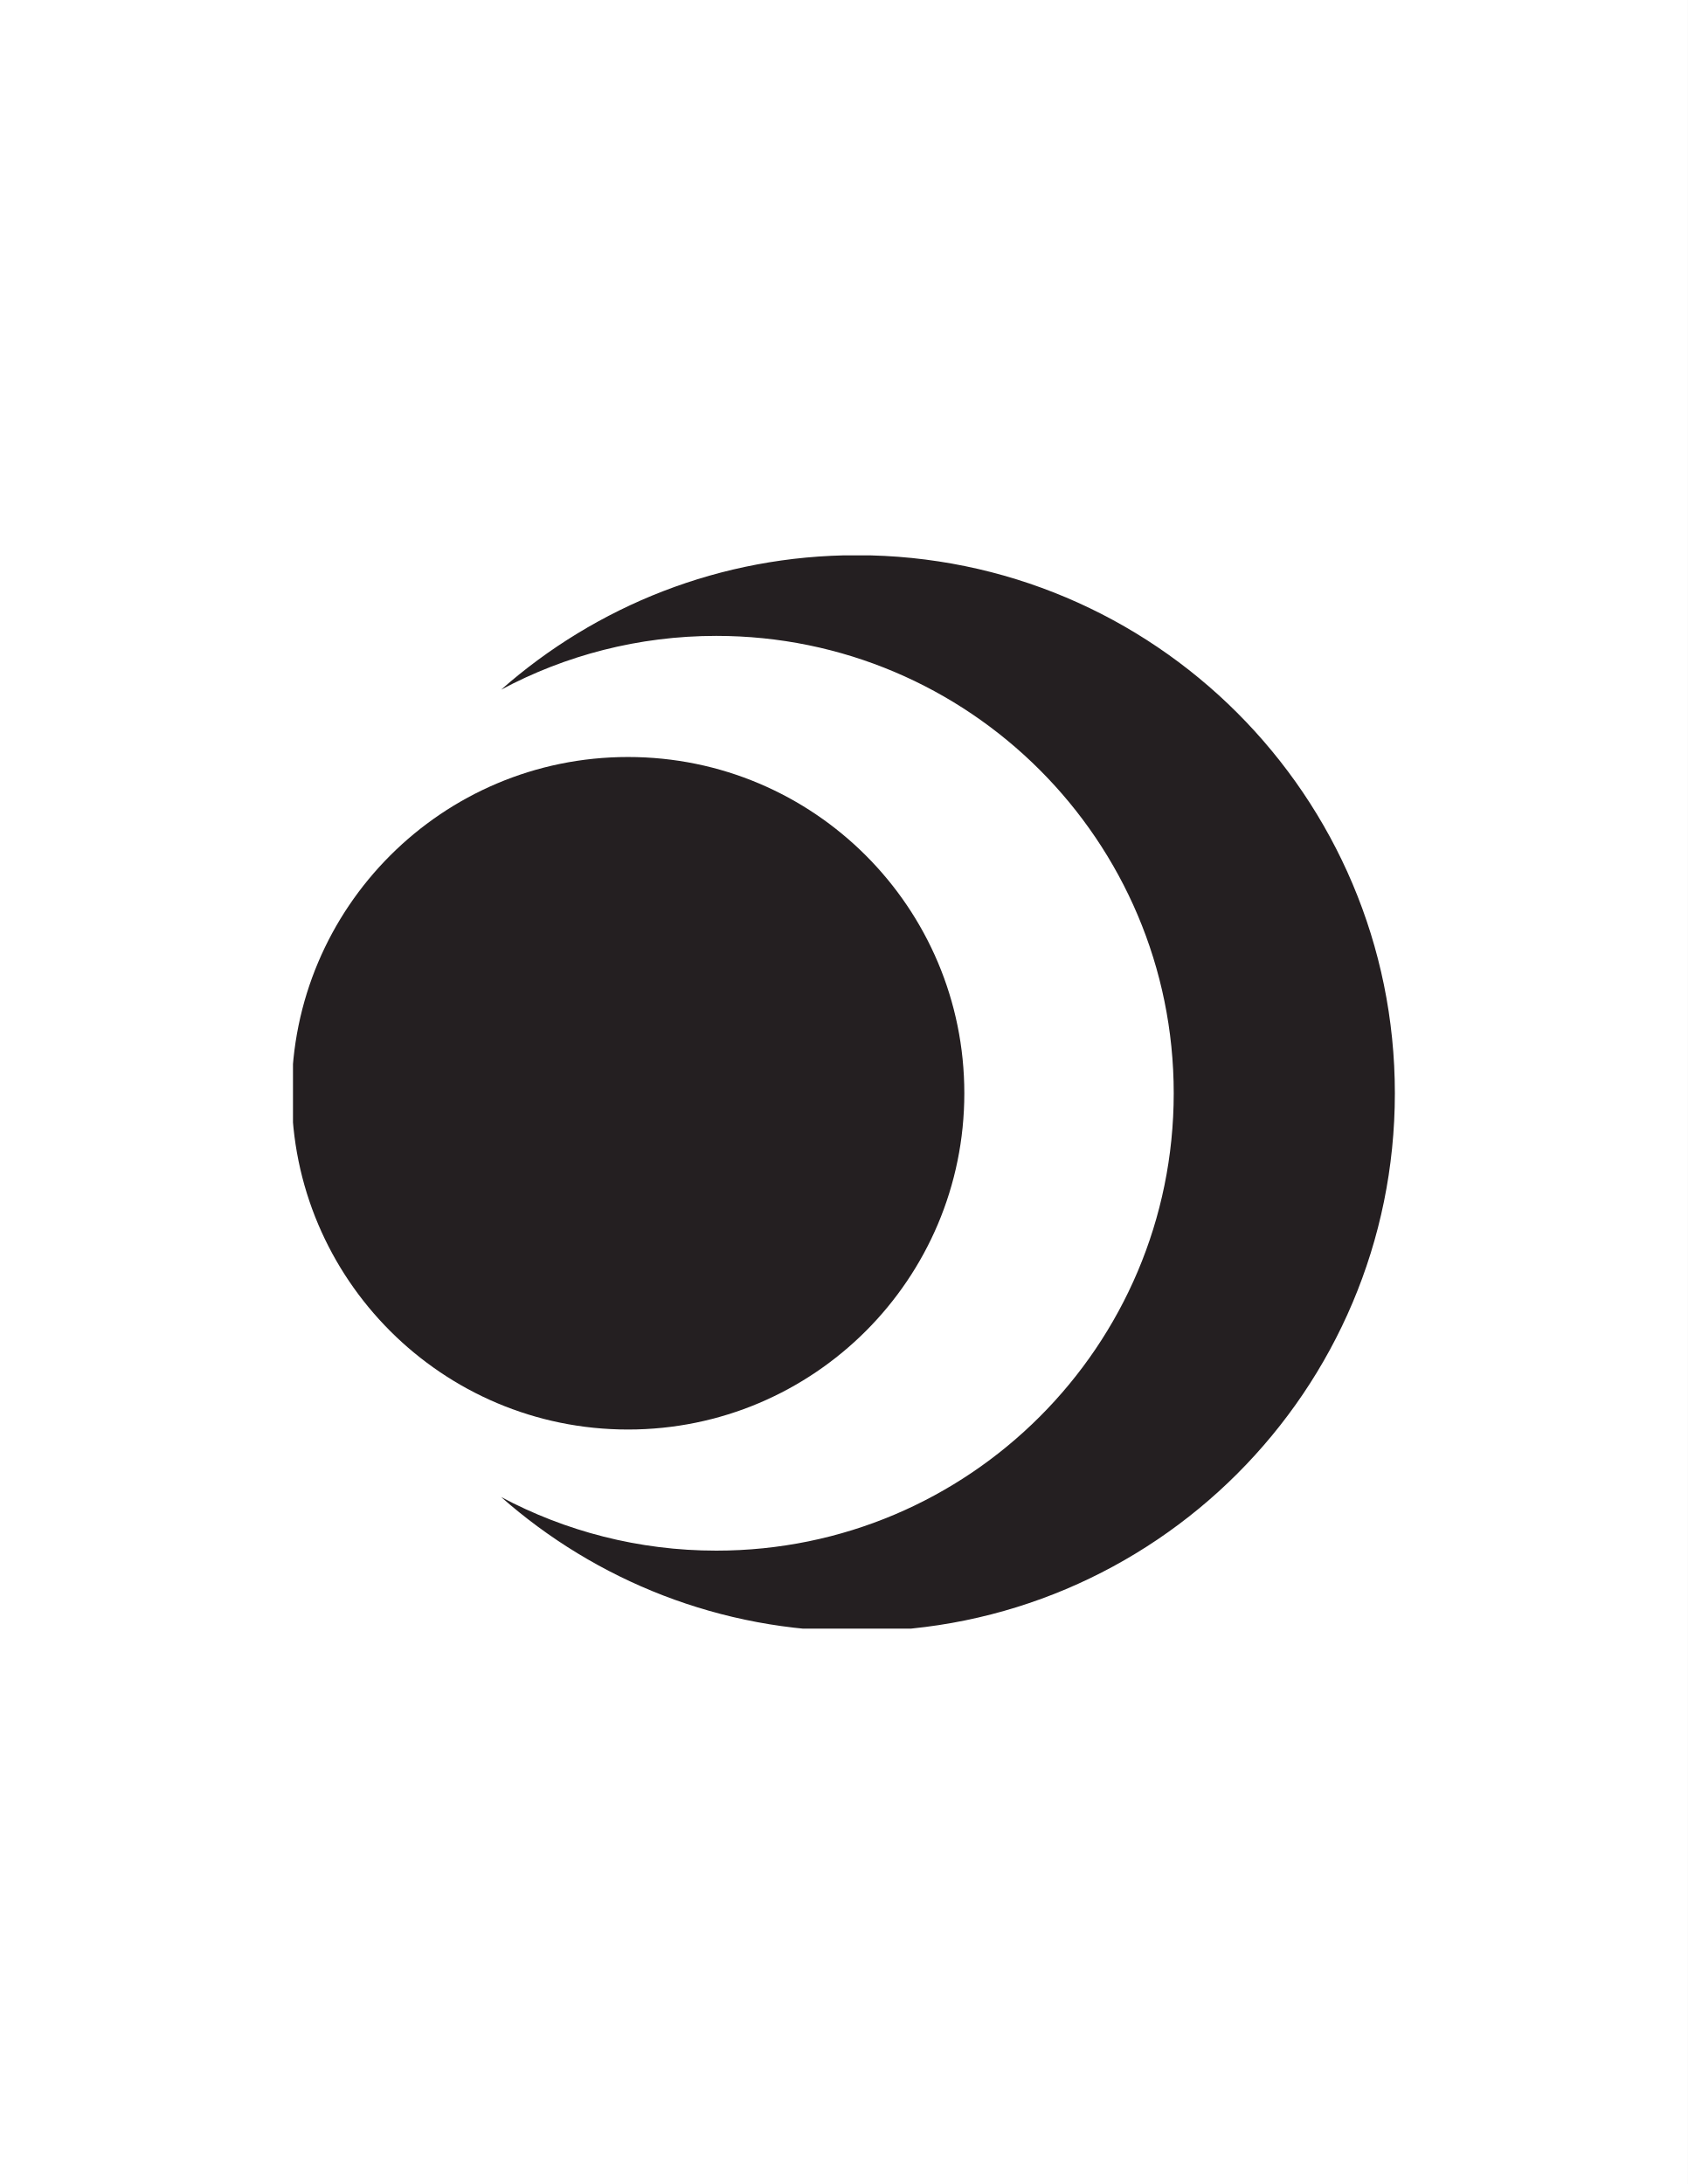
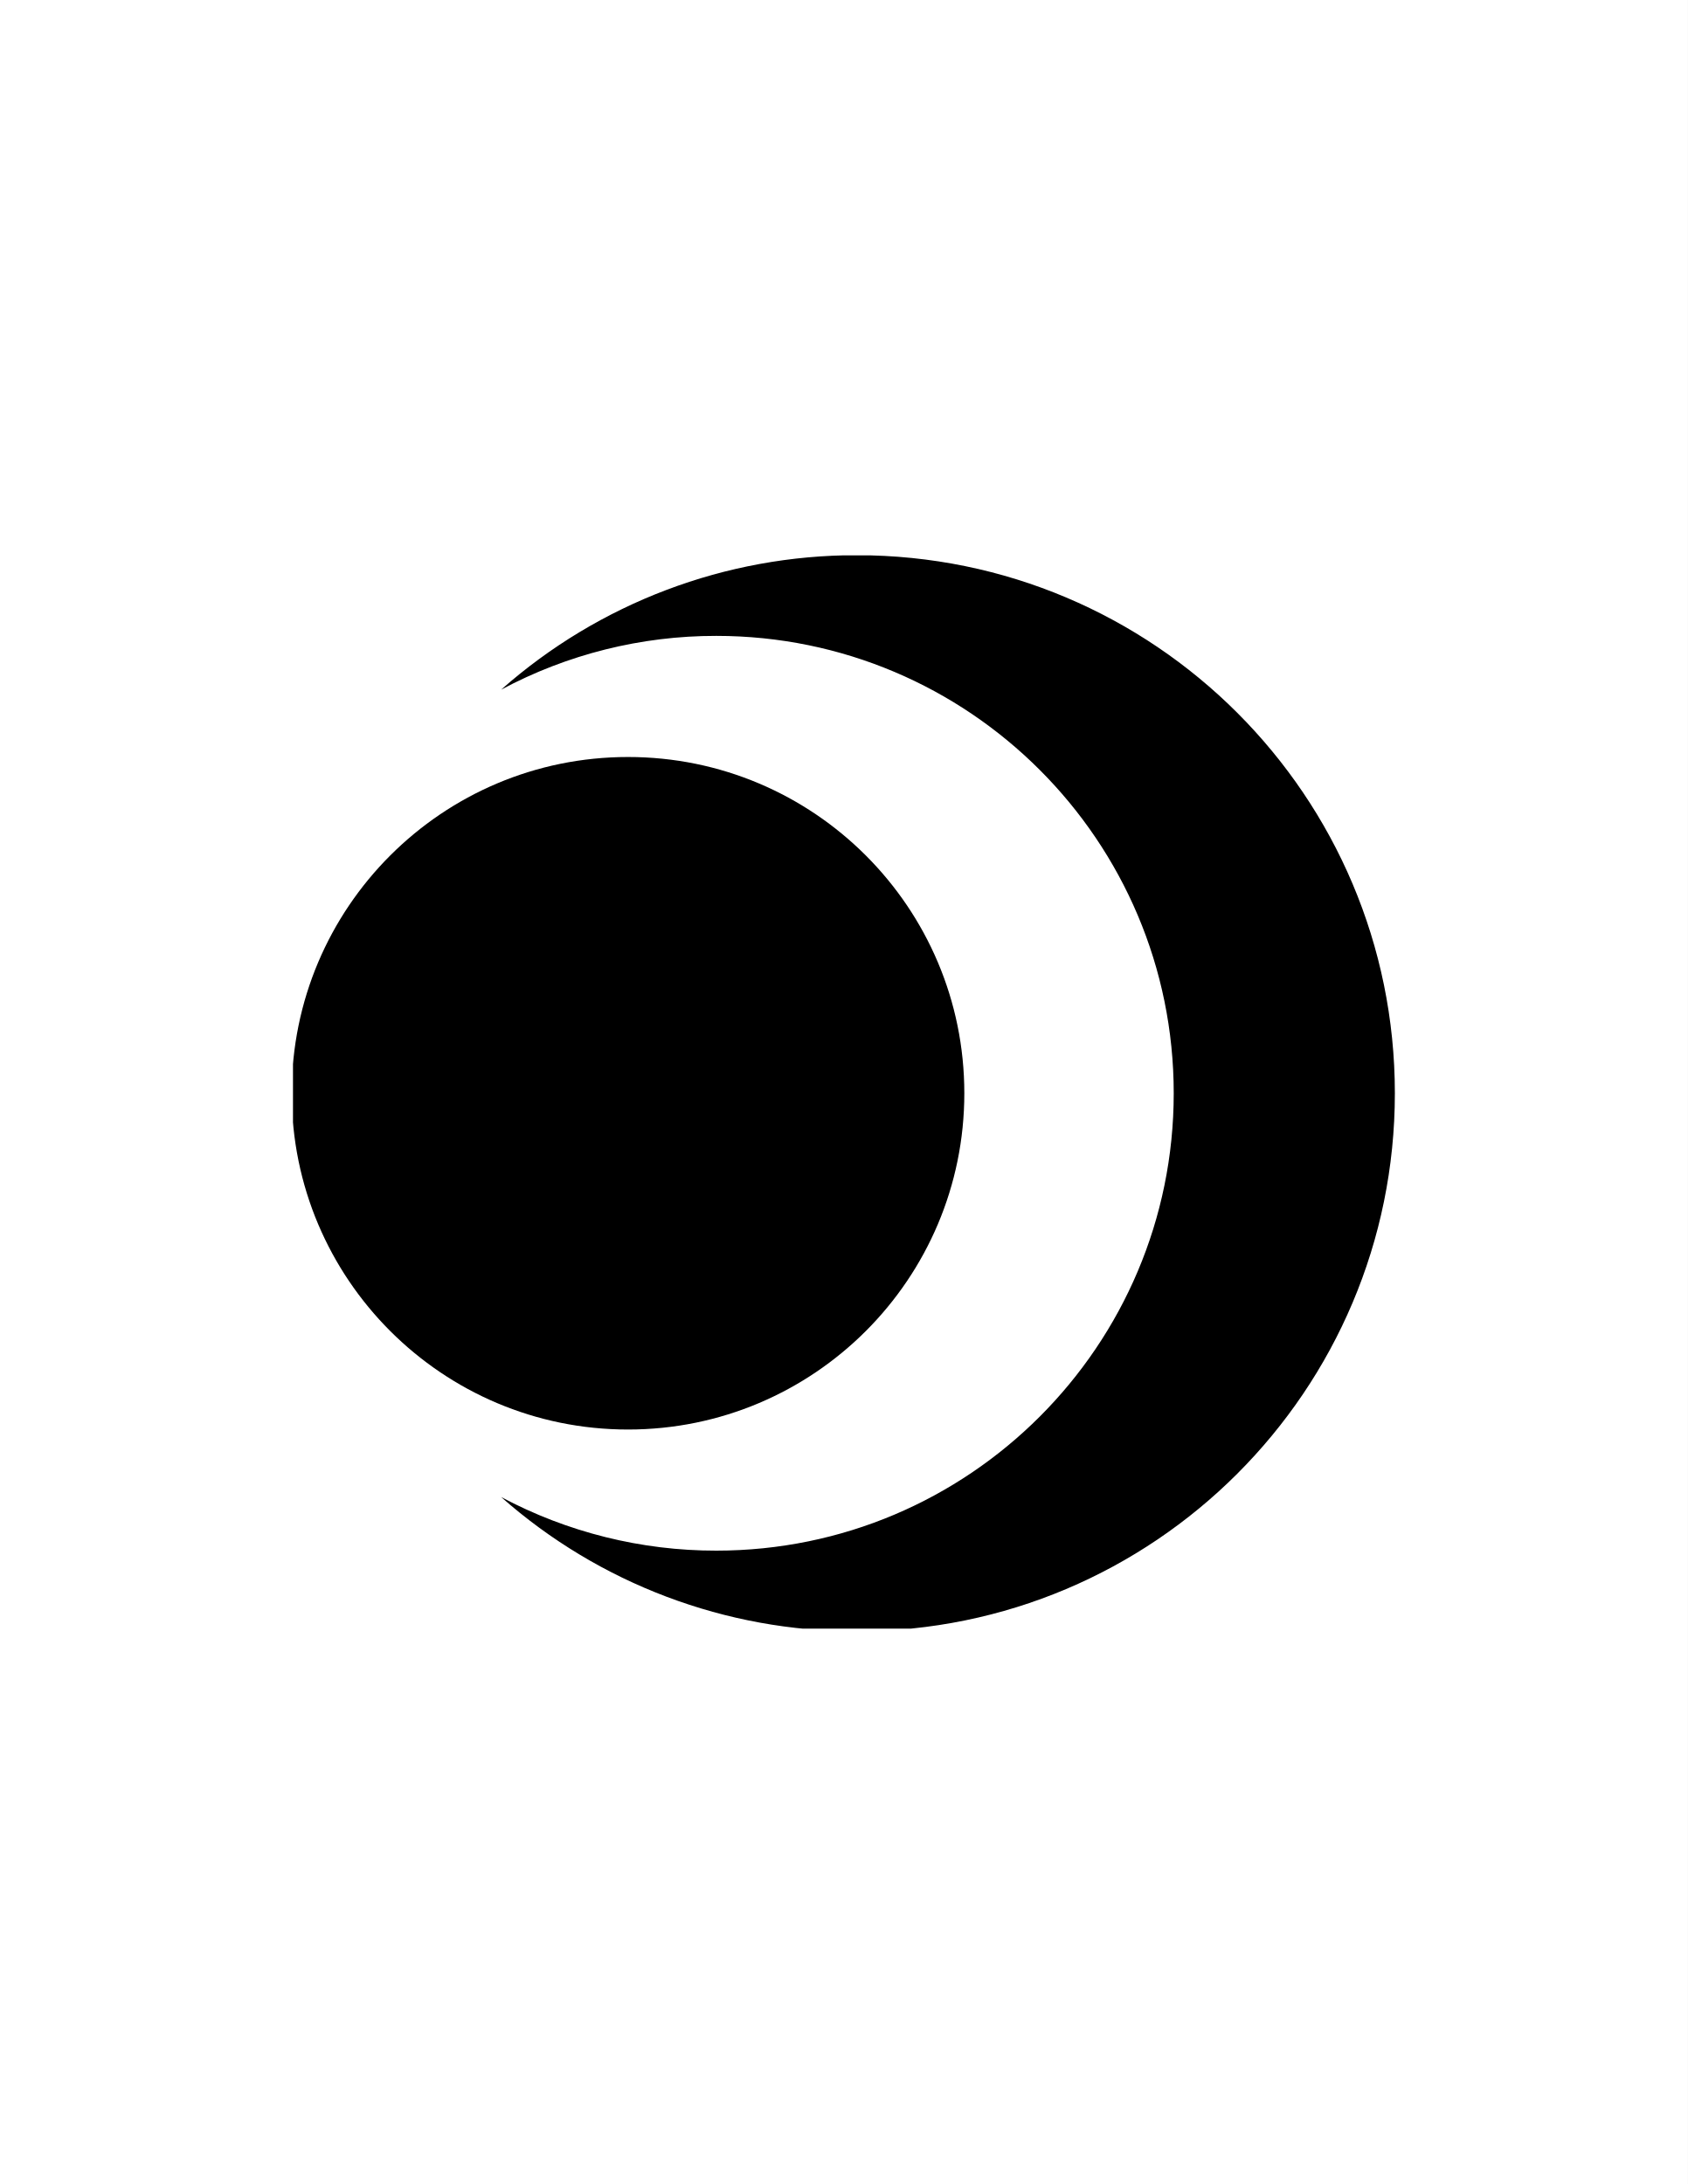
- <svg xmlns="http://www.w3.org/2000/svg" x="0" y="0" width="935" height="1210" viewBox="0 0 935 1210" version="1.1" style="display: block;margin-left: auto;margin-right: auto;">
+ <svg xmlns="http://www.w3.org/2000/svg" id="bbce9871-7606-4f6c-933d-52dfa5d12971" data-name="Lager 1" viewBox="0 0 935 1210">
  <defs>
-     <clipPath id="c_10">
-       <path d="M0,0H935V1210H0Z" />
+     <clipPath id="f763ac9e-4c4e-46c6-87d4-d3f5303643e2">
+       <rect width="935" height="1210" fill="none" />
    </clipPath>
-     <clipPath id="c0_10">
-       <path d="M162.3,902.3V307.7H772.7V902.3Z" />
+     <clipPath id="ad20f676-4dfe-4ebd-9427-63b46dea4a2f">
+       <rect x="162.3" y="307.7" width="610.4" height="594.6" fill="none" />
    </clipPath>
-     <style type="text/css">
- 
- .g0_10{
- fill: #241F21;
- }
- 
- </style>
  </defs>
-   <g clip-path="url(#c_10)">
-     <path d="M0,0 L0,1210 L935,1210 L935,0 Z " fill="#FFFFFF" stroke="none" />
-     <g clip-path="url(#c0_10)">
-       <path d="M534.2,605.7C534.2,708.6,450.8,792,347.9,792C245,792,161.6,708.6,161.6,605.7C161.6,502.8,245,419.4,347.9,419.4c102.9,0,186.3,83.4,186.3,186.3Z" class="g0_10" />
-       <path d="M474.6,307.6c-75.5,0,-144.5,28.2,-197,74.5c35.5,-19,76.1,-29.8,119.2,-29.8c139.9,0,253.4,113.5,253.4,253.4c0,140,-113.5,253.4,-253.4,253.4c-43.1,0,-83.7,-10.8,-119.2,-29.7c52.5,46.3,121.5,74.4,197,74.4c164.6,0,298.1,-133.4,298.1,-298.1C772.7,441.1,639.2,307.6,474.6,307.6Z" class="g0_10" />
+   <g clip-path="url(#f763ac9e-4c4e-46c6-87d4-d3f5303643e2)">
+     <path d="M0,0V1210H935V0Z" fill="#fff" />
+     <g clip-path="url(#ad20f676-4dfe-4ebd-9427-63b46dea4a2f)">
+       <path d="M534.2,605.7A186.3,186.3,0,1,1,347.9,419.4,186.29,186.29,0,0,1,534.2,605.7Z" />
+       <path d="M474.6,307.6a297,297,0,0,0-197,74.5,251.92,251.92,0,0,1,119.2-29.8c139.9,0,253.4,113.5,253.4,253.4S536.7,859.1,396.8,859.1a253,253,0,0,1-119.2-29.7,296.91,296.91,0,0,0,197,74.4c164.6,0,298.1-133.4,298.1-298.1S639.2,307.6,474.6,307.6Z" />
    </g>
  </g>
</svg>
